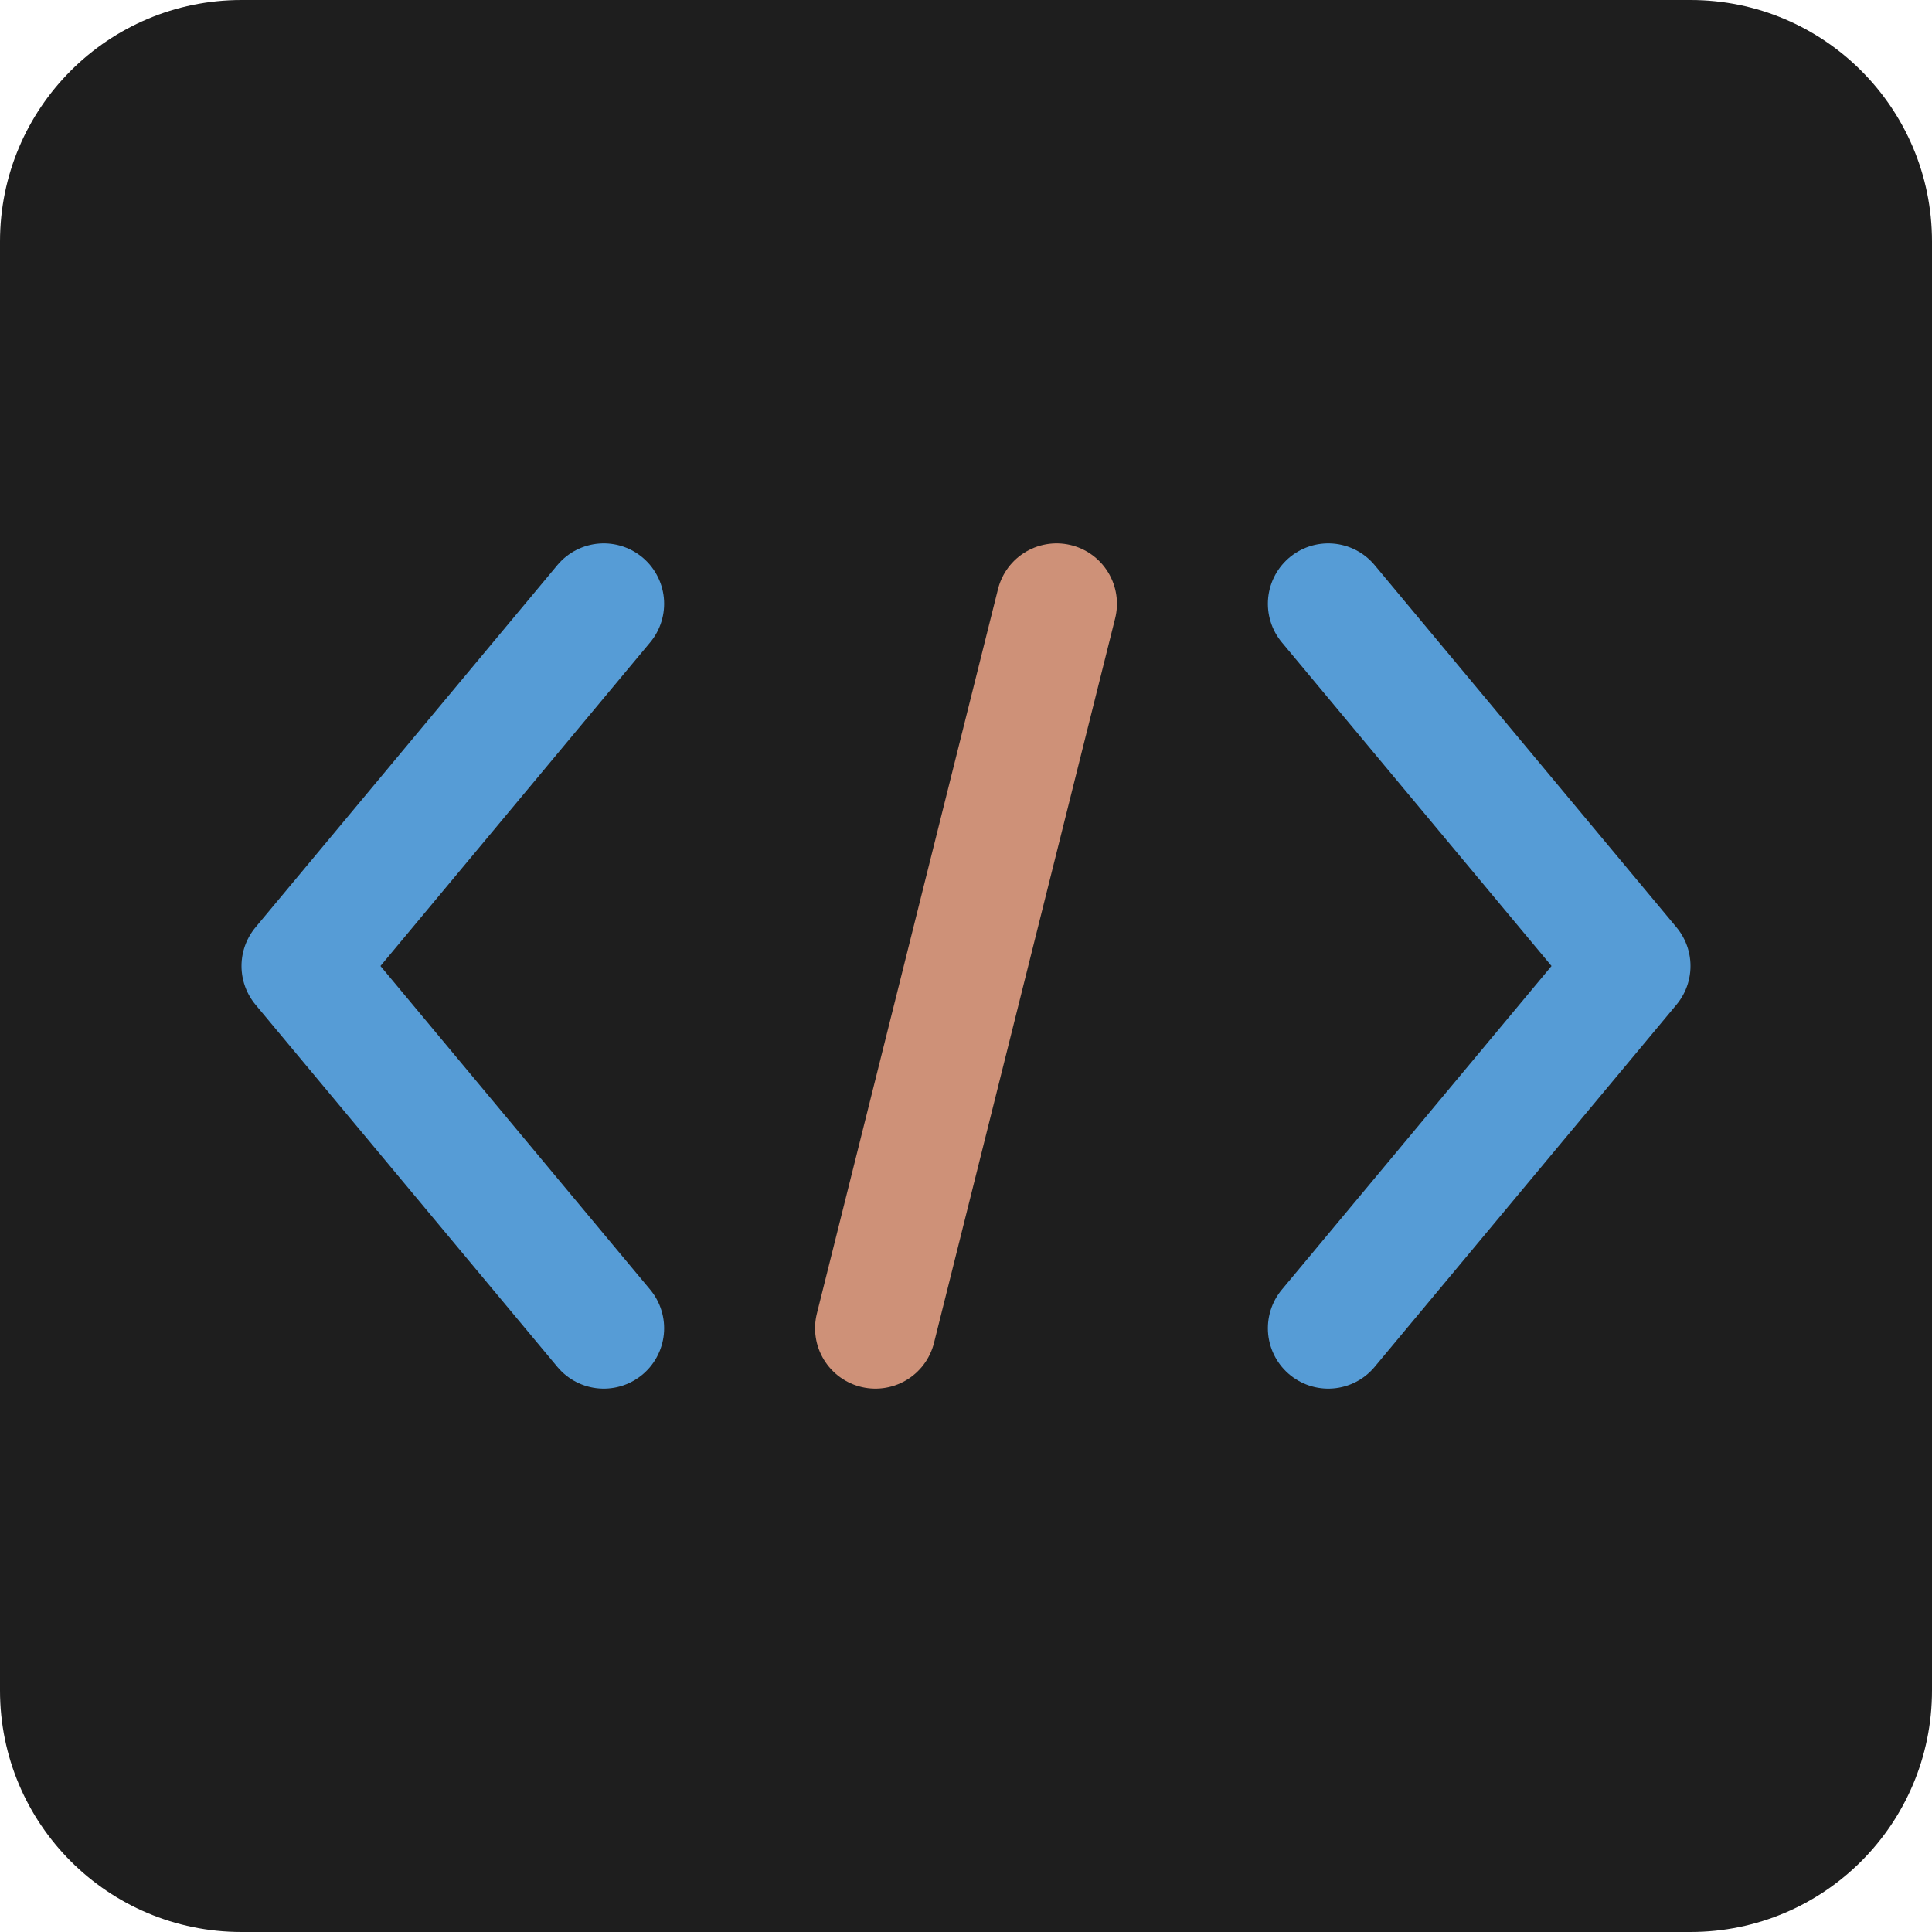
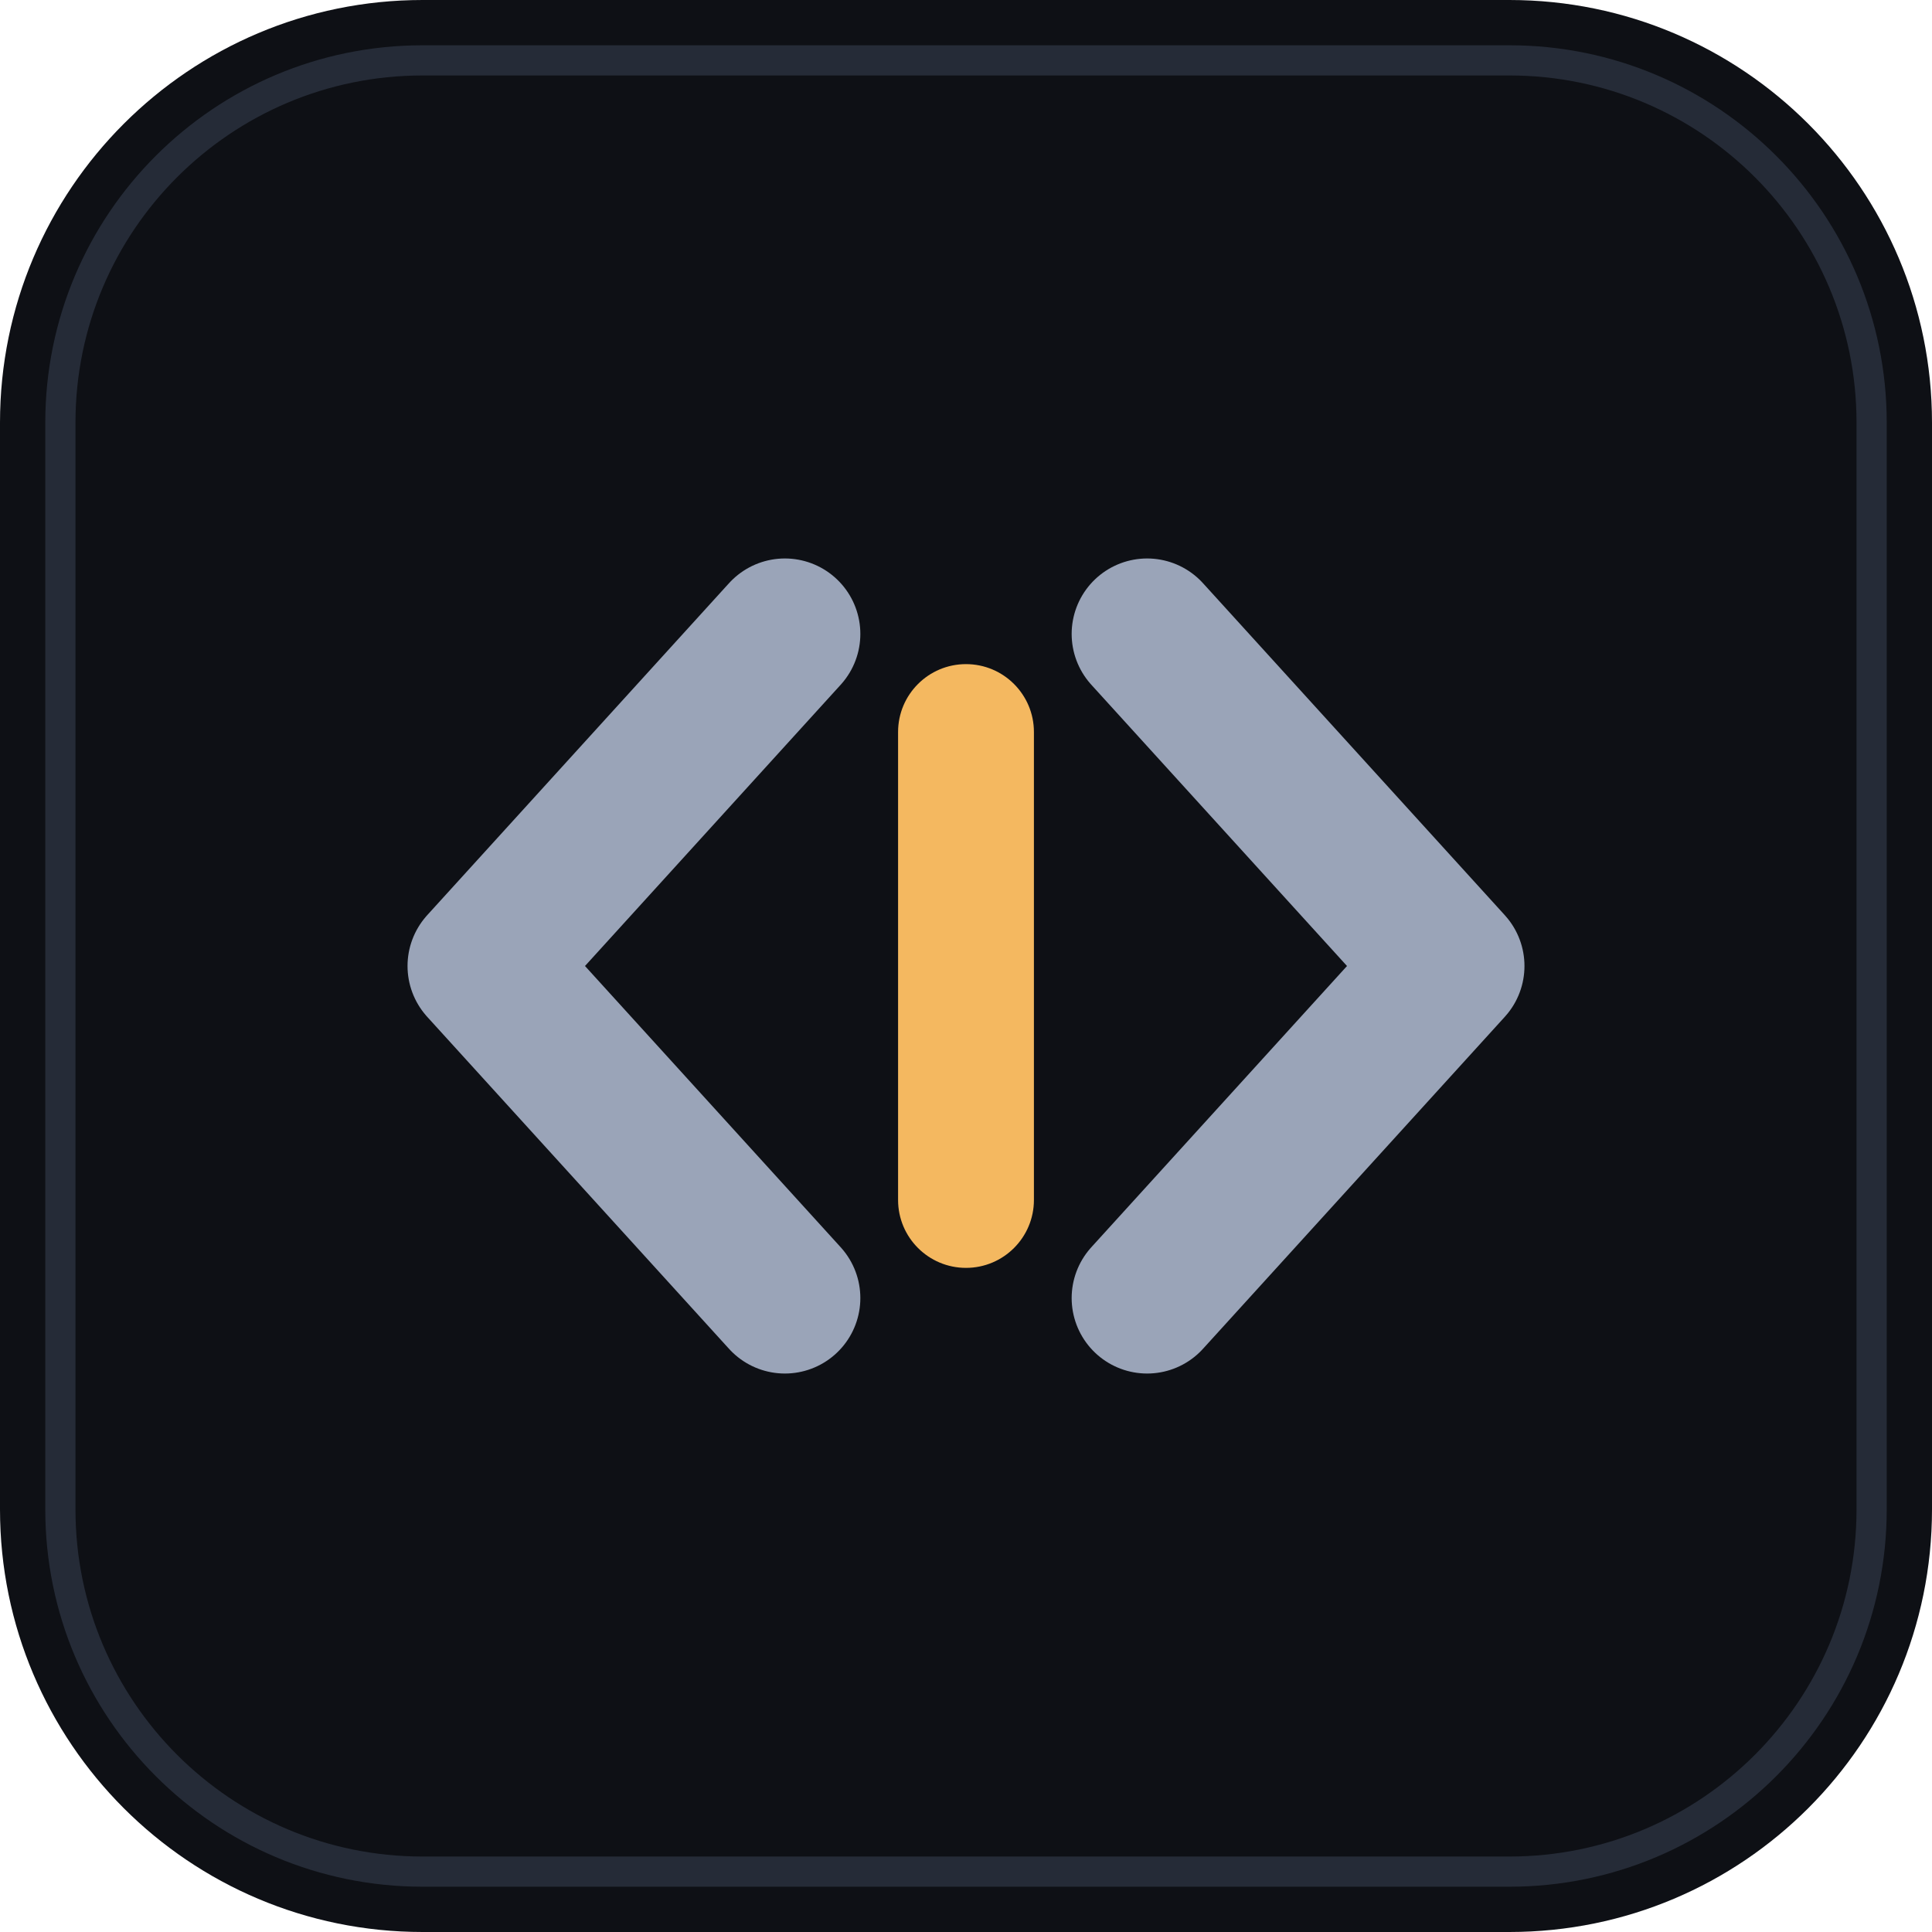
<svg xmlns="http://www.w3.org/2000/svg" viewBox="0 0 512 512">
-   <rect width="512" height="512" rx="64" fill="#1e1e1e" />
-   <path d="M160 160 L80 256 L160 352" stroke="#569cd6" stroke-width="32" fill="none" stroke-linecap="round" stroke-linejoin="round" />
-   <path d="M352 160 L432 256 L352 352" stroke="#569cd6" stroke-width="32" fill="none" stroke-linecap="round" stroke-linejoin="round" />
-   <line x1="280" y1="160" x2="232" y2="352" stroke="#ce9178" stroke-width="32" stroke-linecap="round" />
+   <rect width="512" height="512" rx="112" fill="#0e1015" />
+   <rect x="16" y="16" width="480" height="480" rx="96" fill="none" stroke="#252b37" stroke-width="8" />
+   <path d="M208 168 128 256 208 344" fill="none" stroke="#9aa4b8" stroke-width="40" stroke-linecap="round" stroke-linejoin="round" />
+   <path d="M304 168 384 256 304 344" fill="none" stroke="#9aa4b8" stroke-width="40" stroke-linecap="round" stroke-linejoin="round" />
+   <rect x="238" y="176" width="36" height="160" rx="18" fill="#f4b860" />
</svg>
